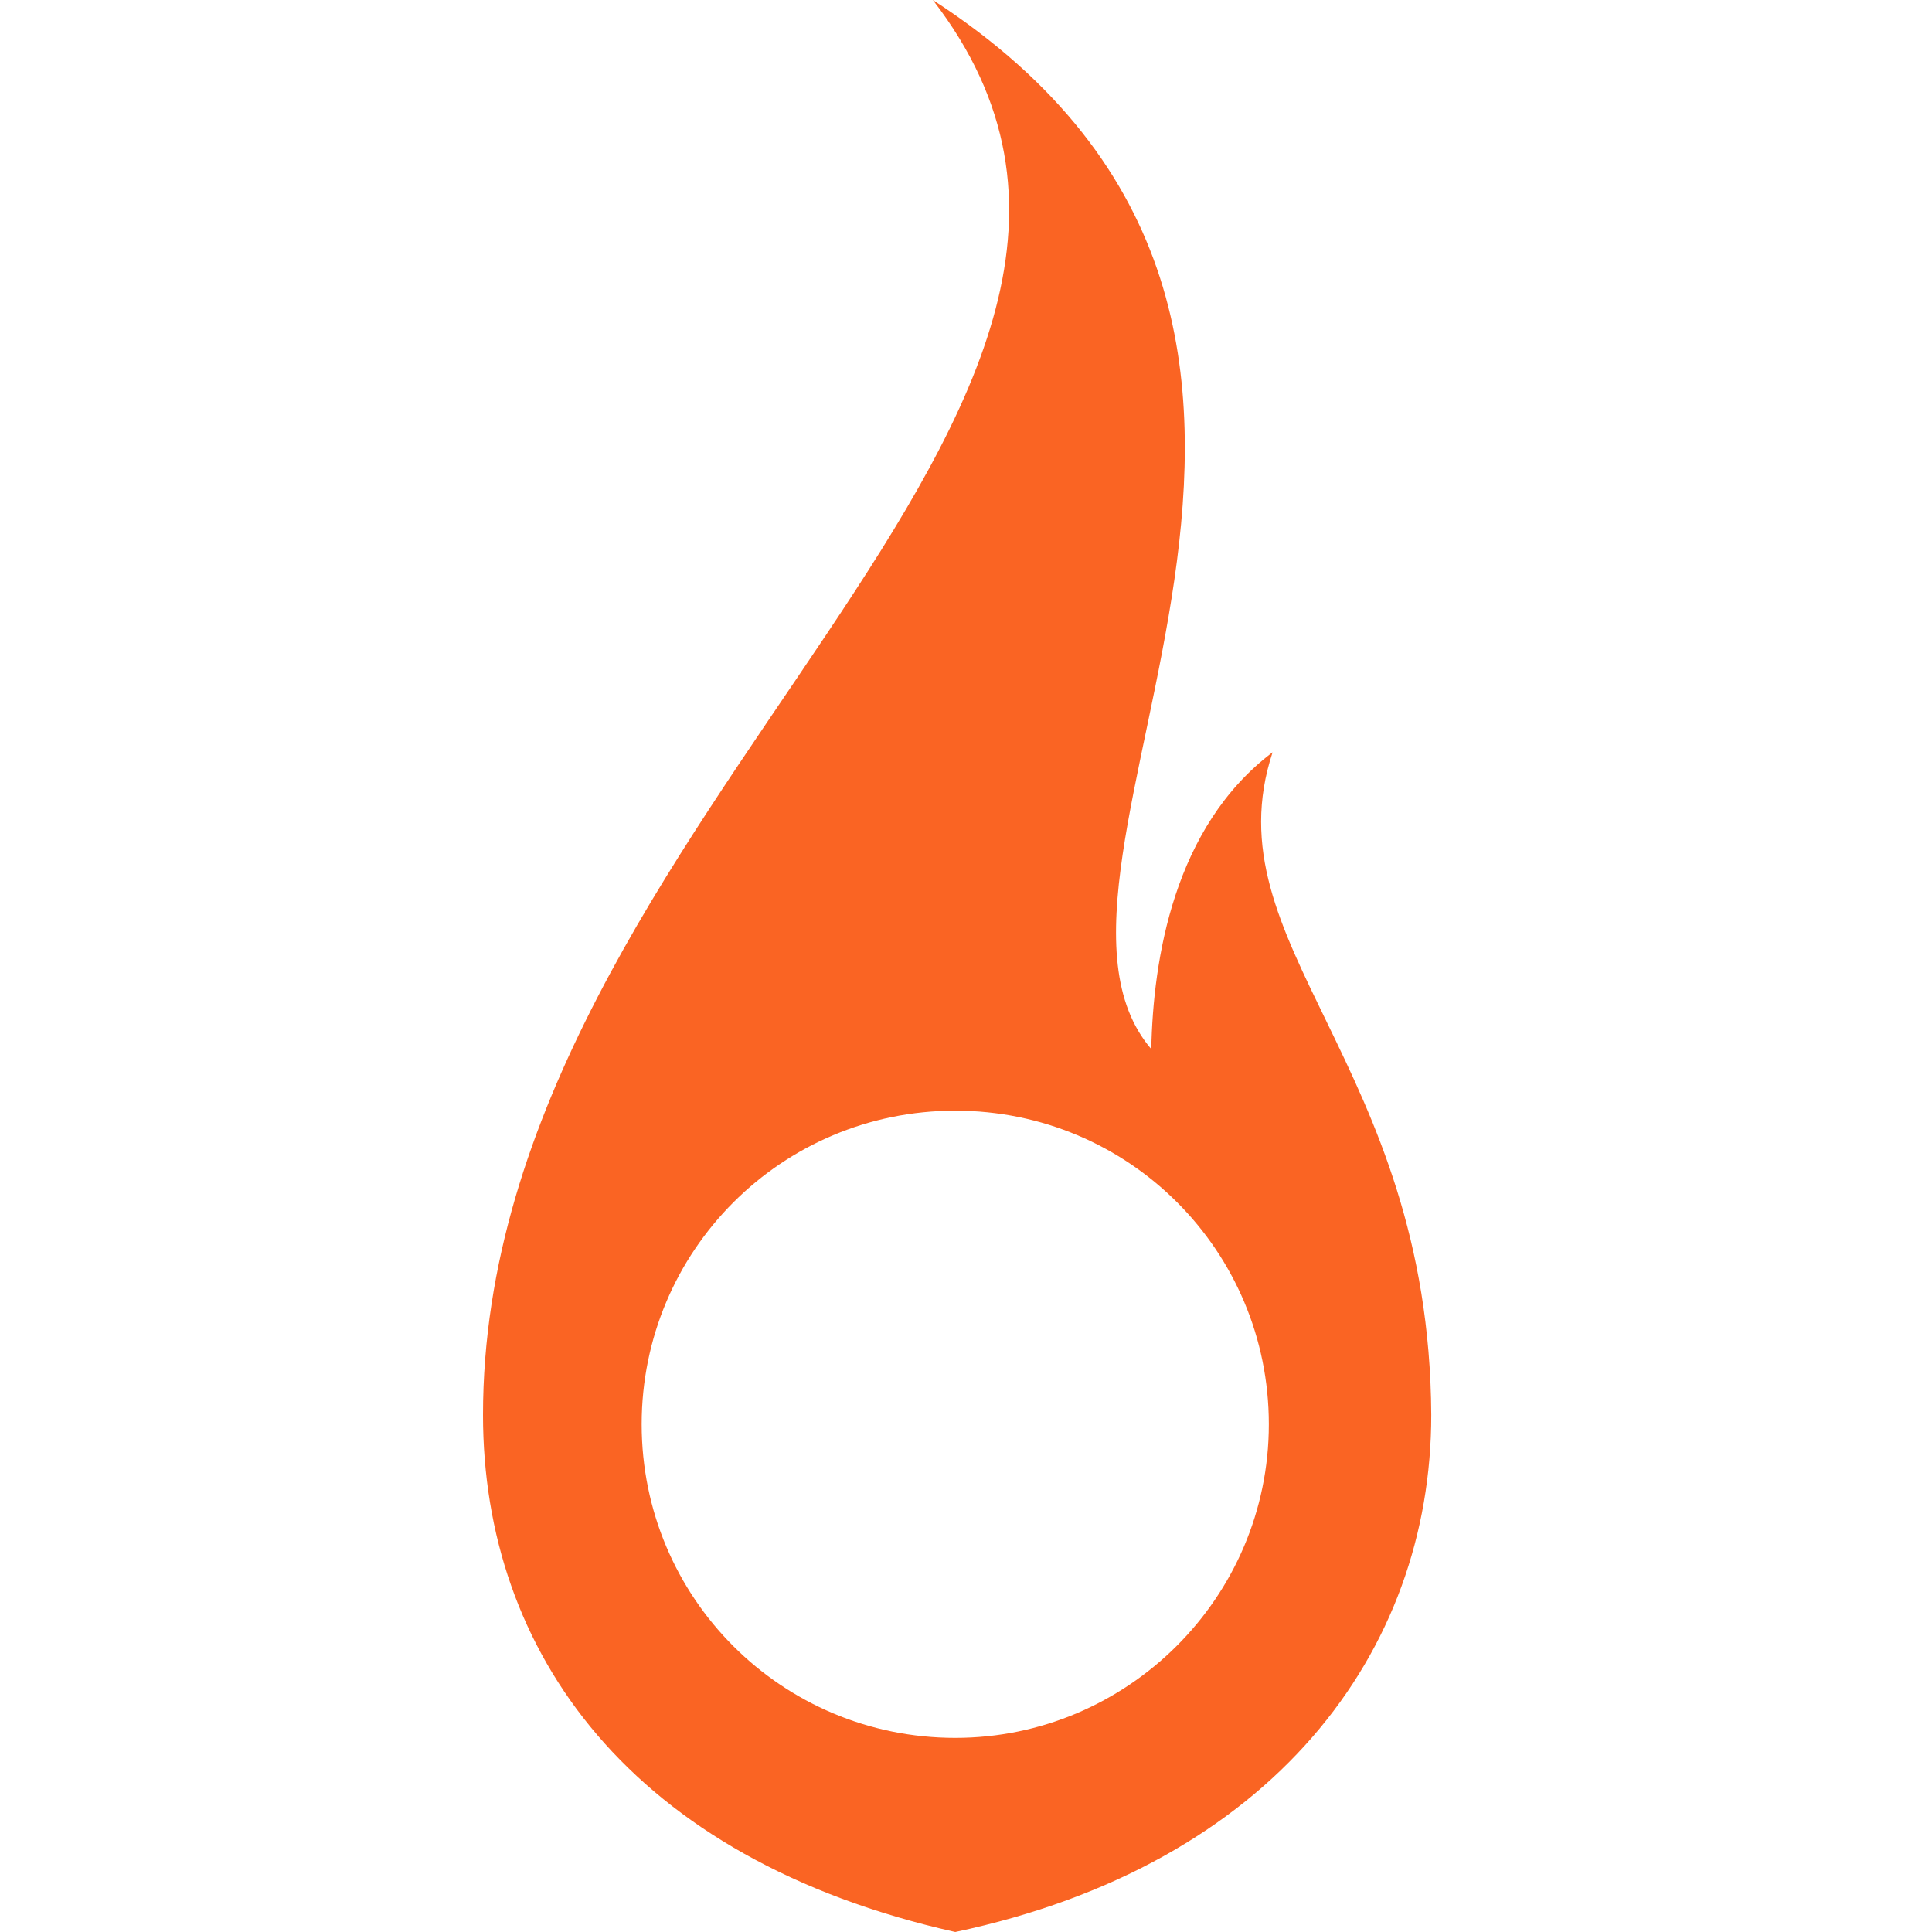
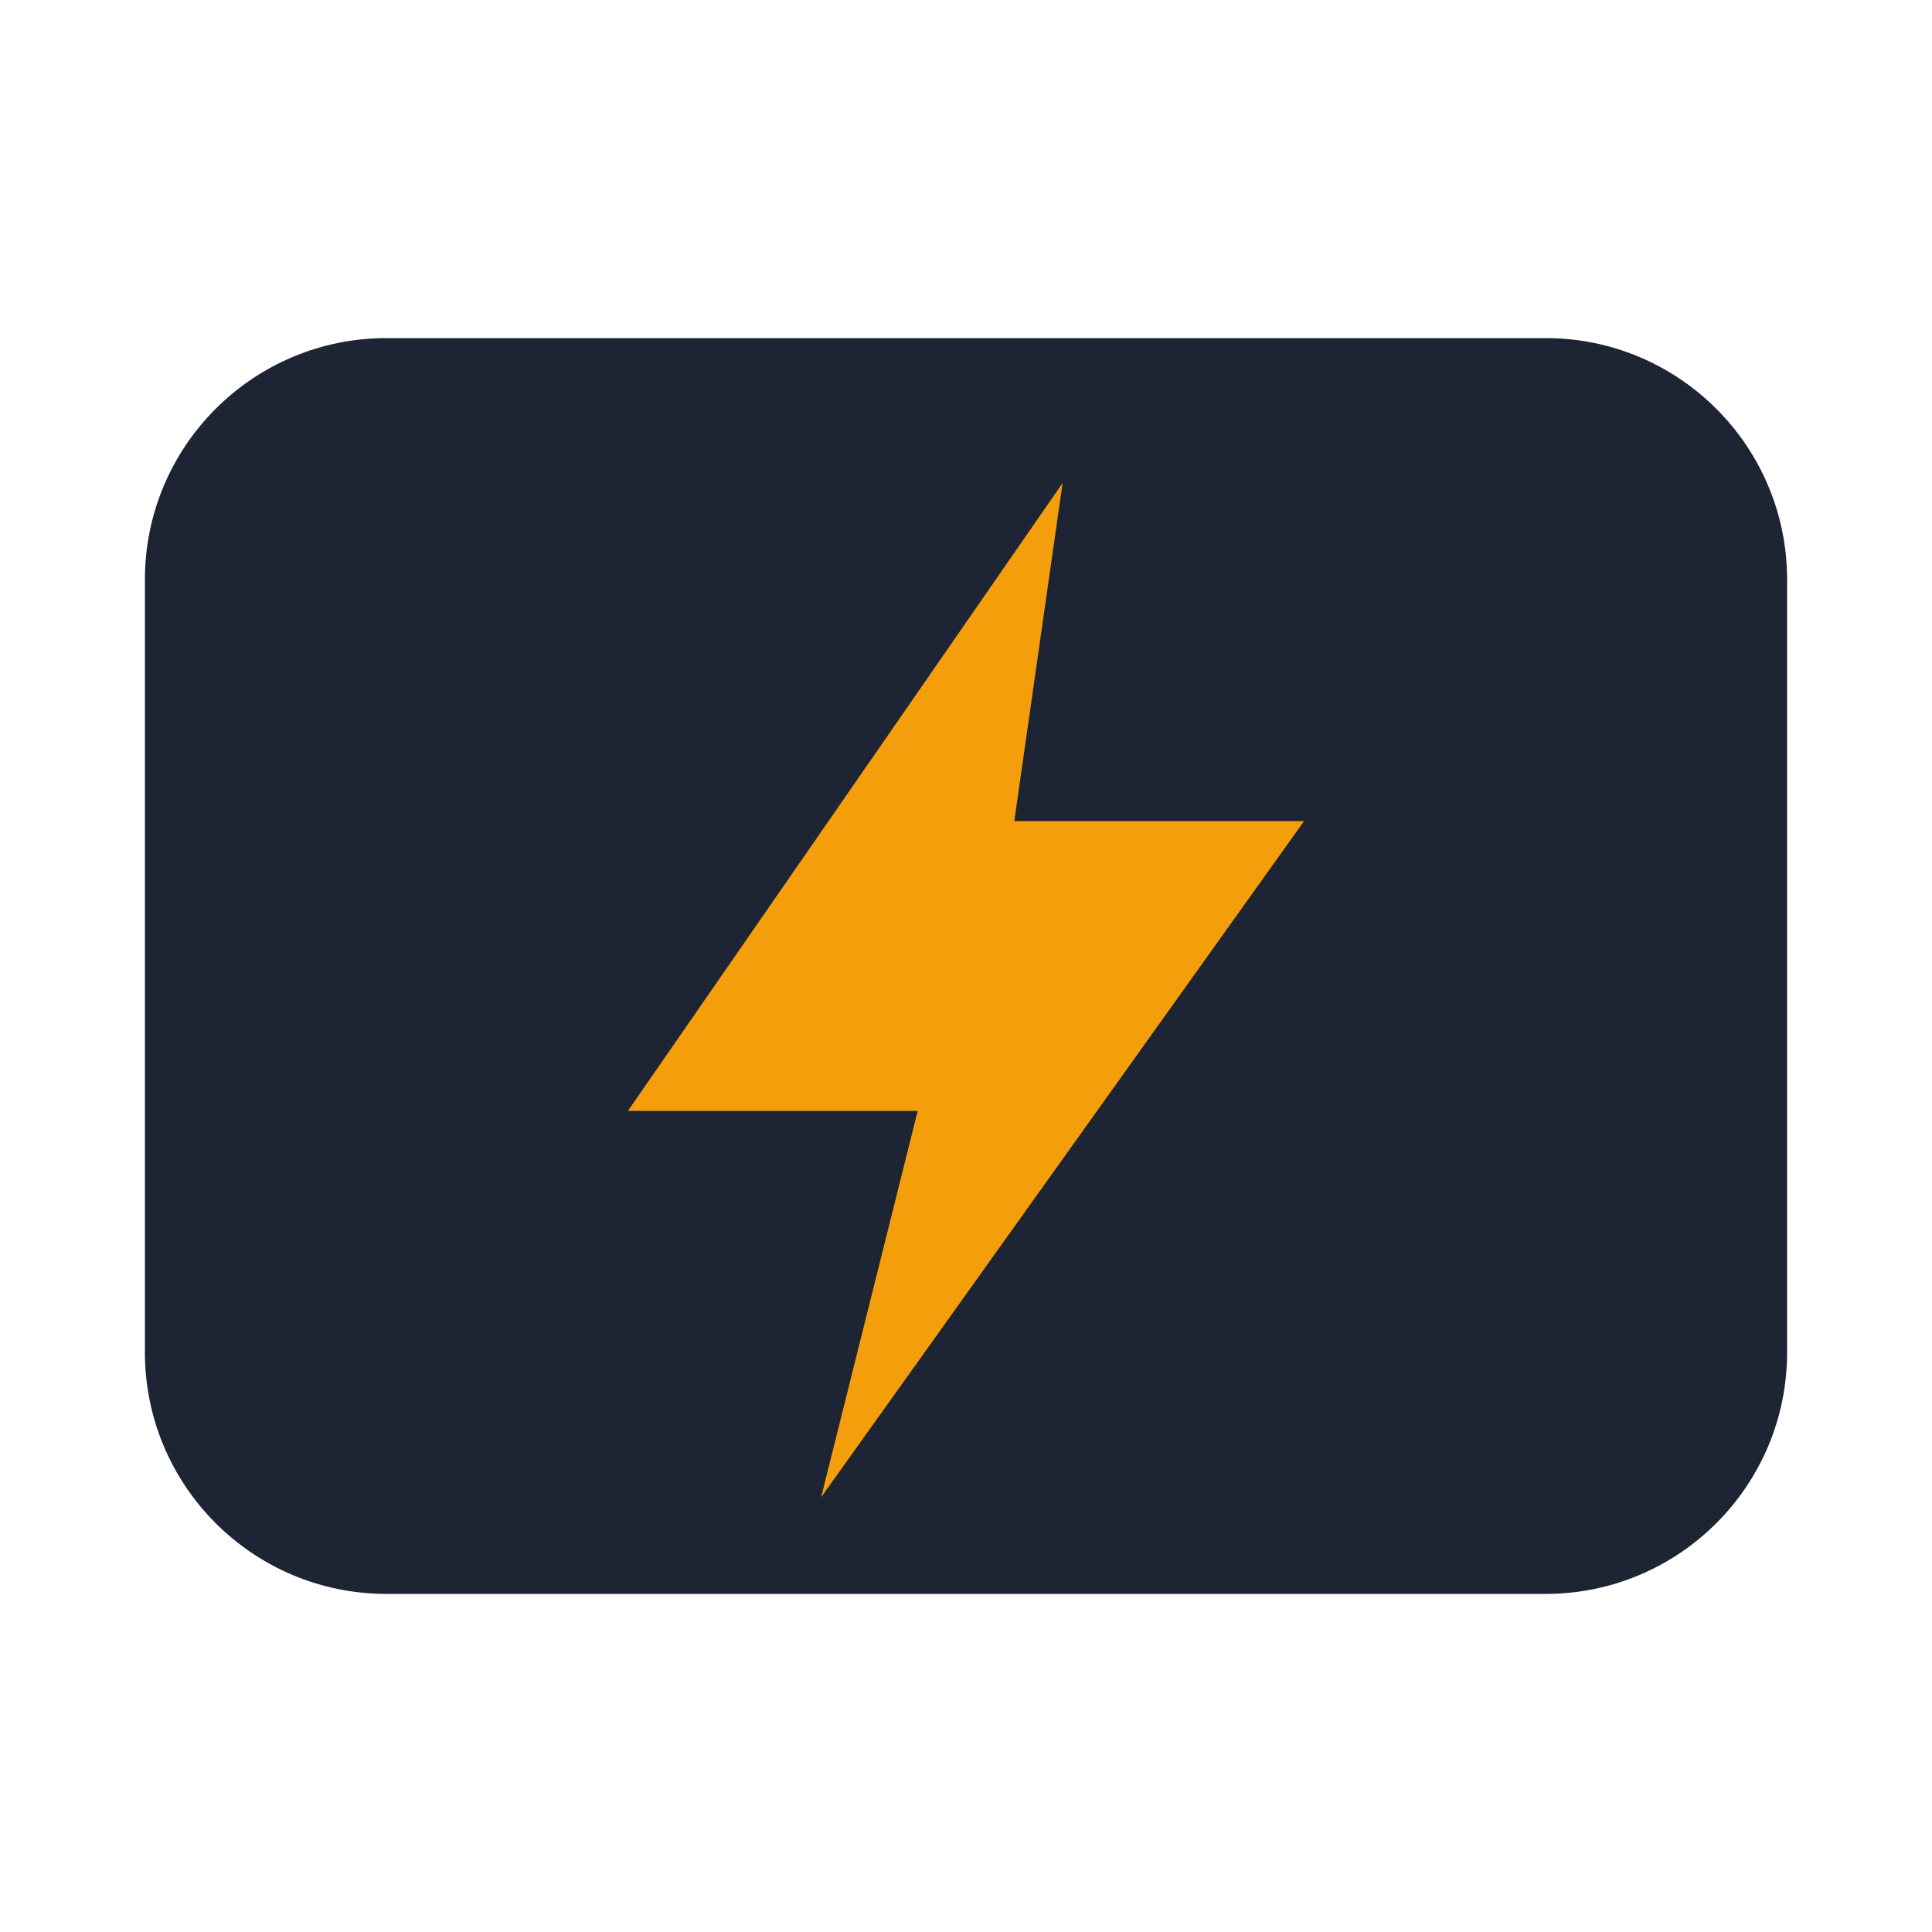
- <svg xmlns="http://www.w3.org/2000/svg" width="40" height="40" viewBox="0 0 40 40" fill="none">
-   <path d="M26.348 15.575C24.299 17.121 23.874 19.865 23.836 21.72C20.589 17.932 29.865 6.841 19.314 0C25.845 8.464 10 16.812 10 29.295C10 34.203 13.053 38.493 19.778 40C26.348 38.609 29.633 34.203 29.633 29.295C29.594 21.99 25.034 19.556 26.348 15.575ZM19.778 35.981C16.184 35.981 13.285 33.082 13.285 29.488C13.285 25.894 16.184 22.995 19.778 22.995C23.372 22.995 26.27 25.894 26.27 29.488C26.27 33.082 23.333 35.981 19.778 35.981Z" fill="#FA6423" />
+ <svg xmlns="http://www.w3.org/2000/svg" width="40" height="40" viewBox="0 0 40 40" role="img" aria-label="Fast mail">
+   <rect x="3" y="7" width="34" height="26" rx="5" fill="#1d2433" />
+   <path d="M22 10l-9 13h6l-2 8 10-14h-6z" fill="#f59e0b" />
</svg>
